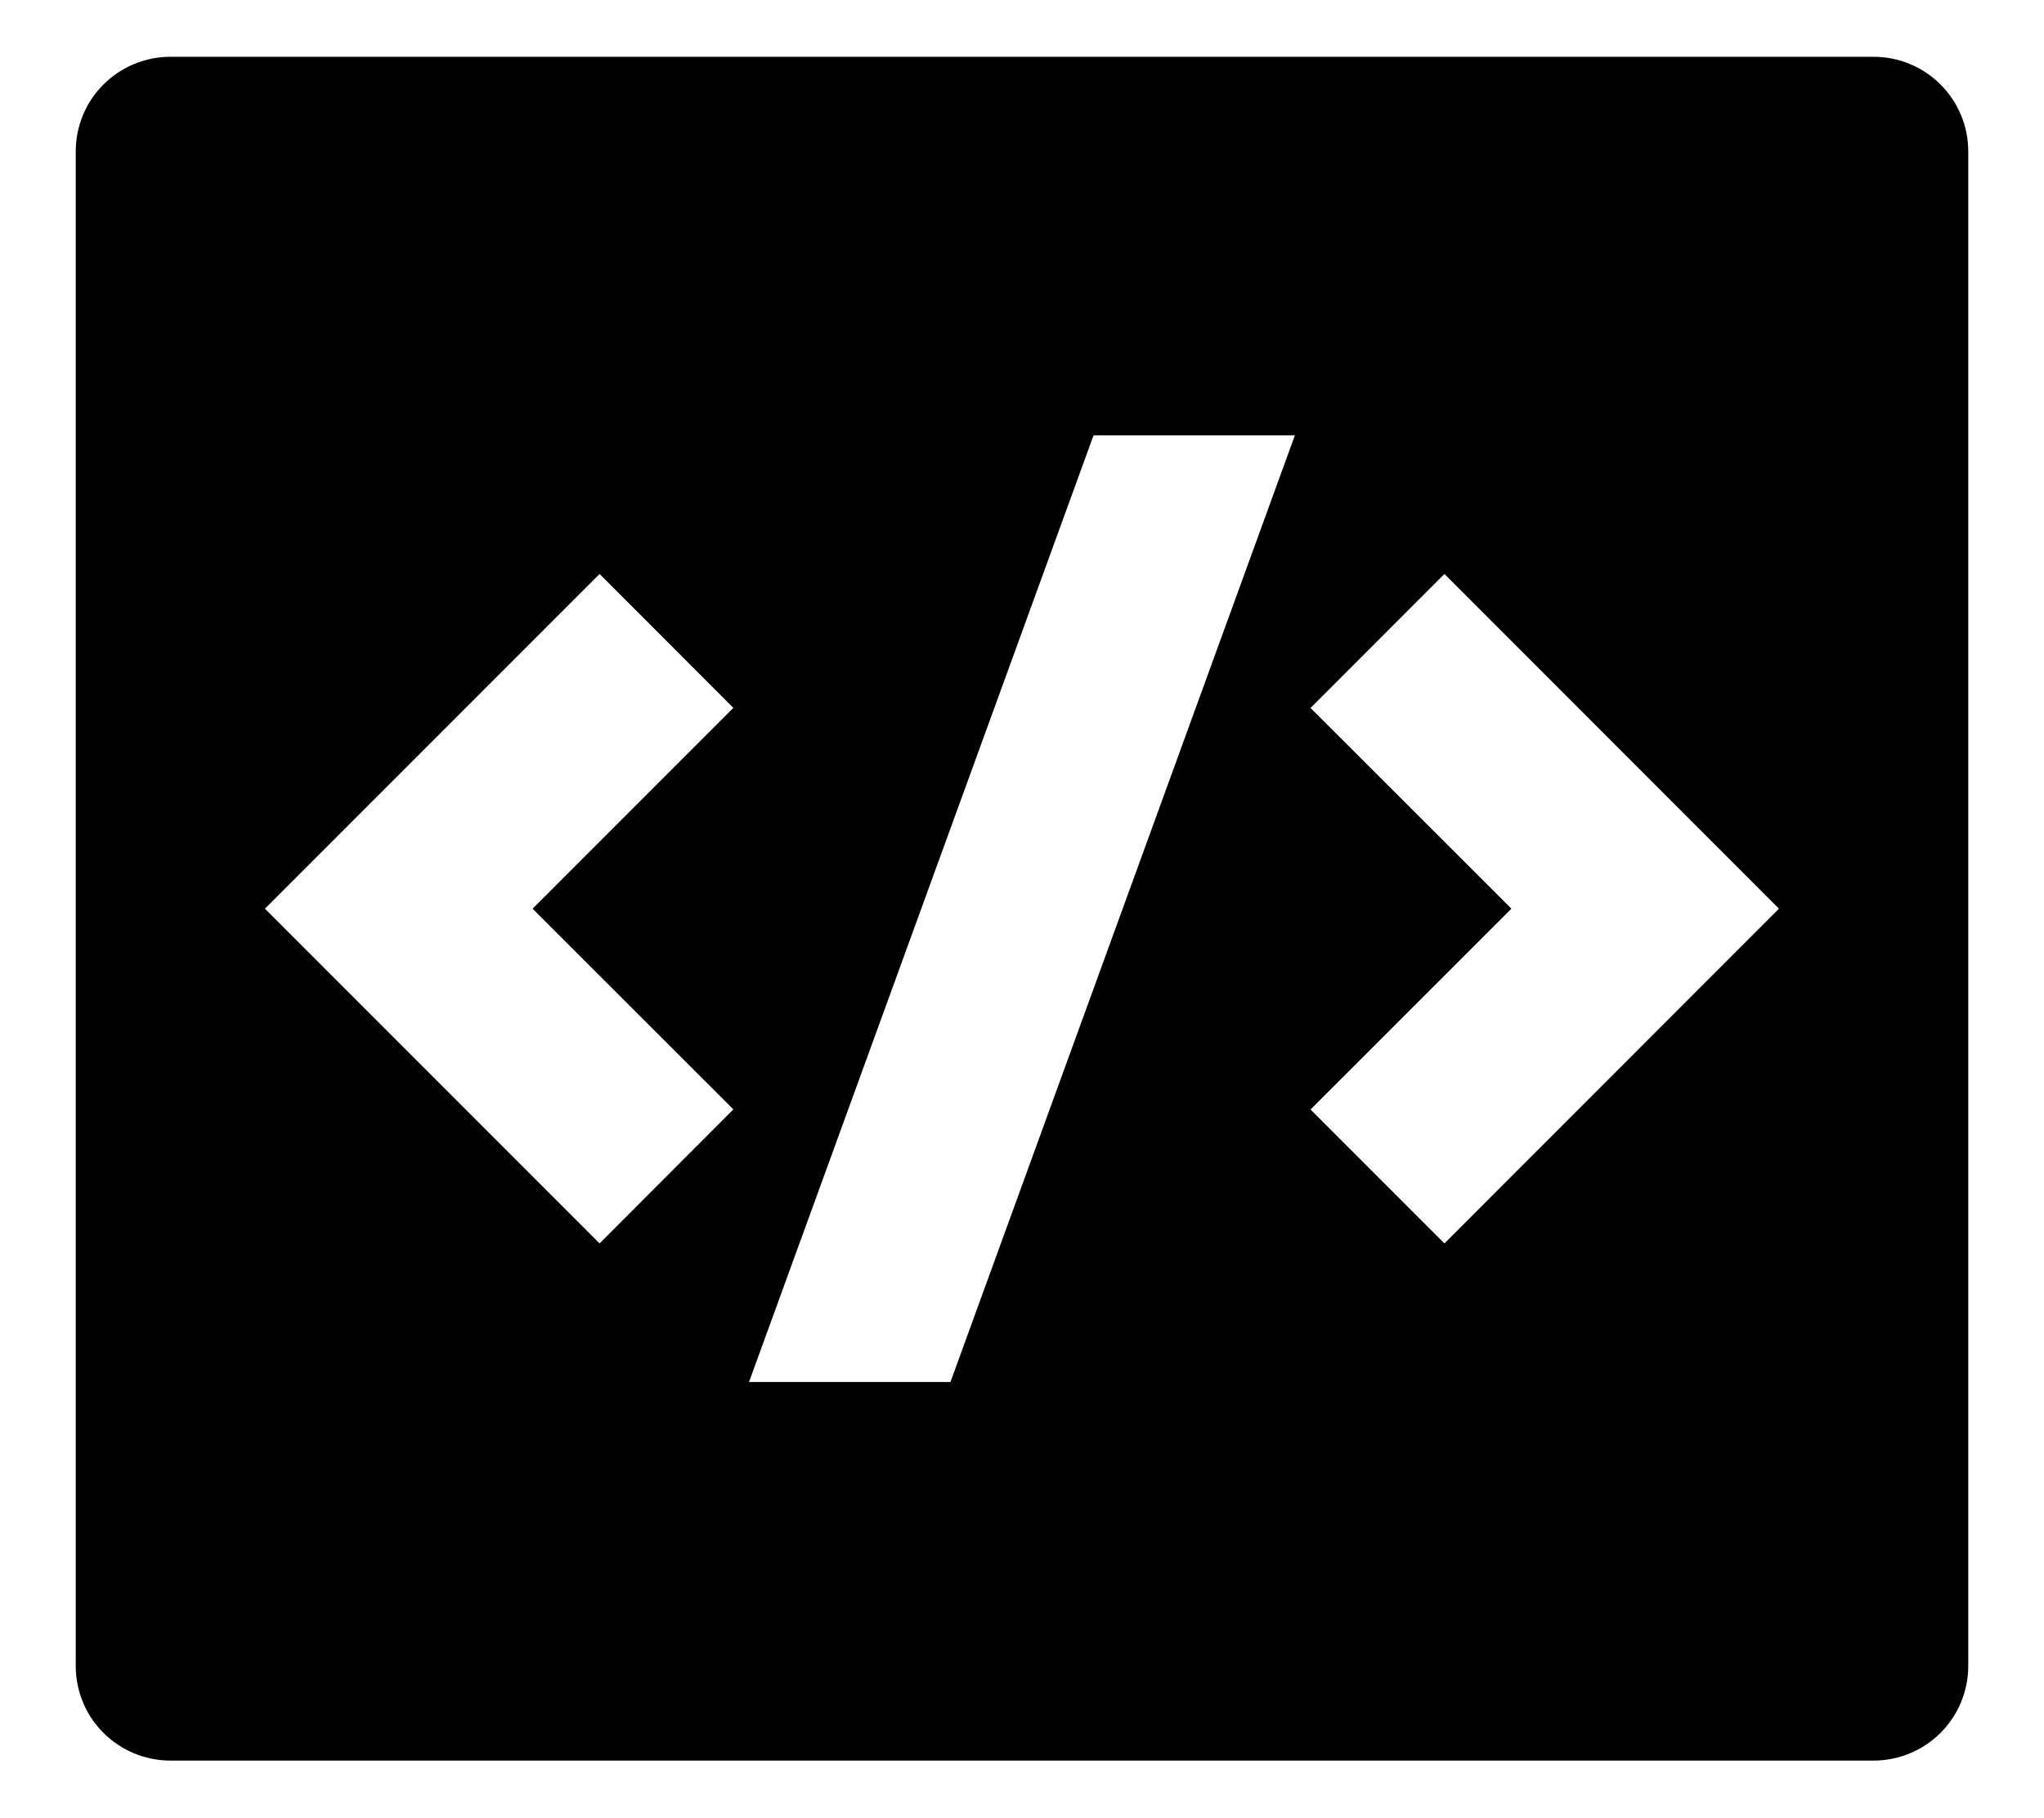
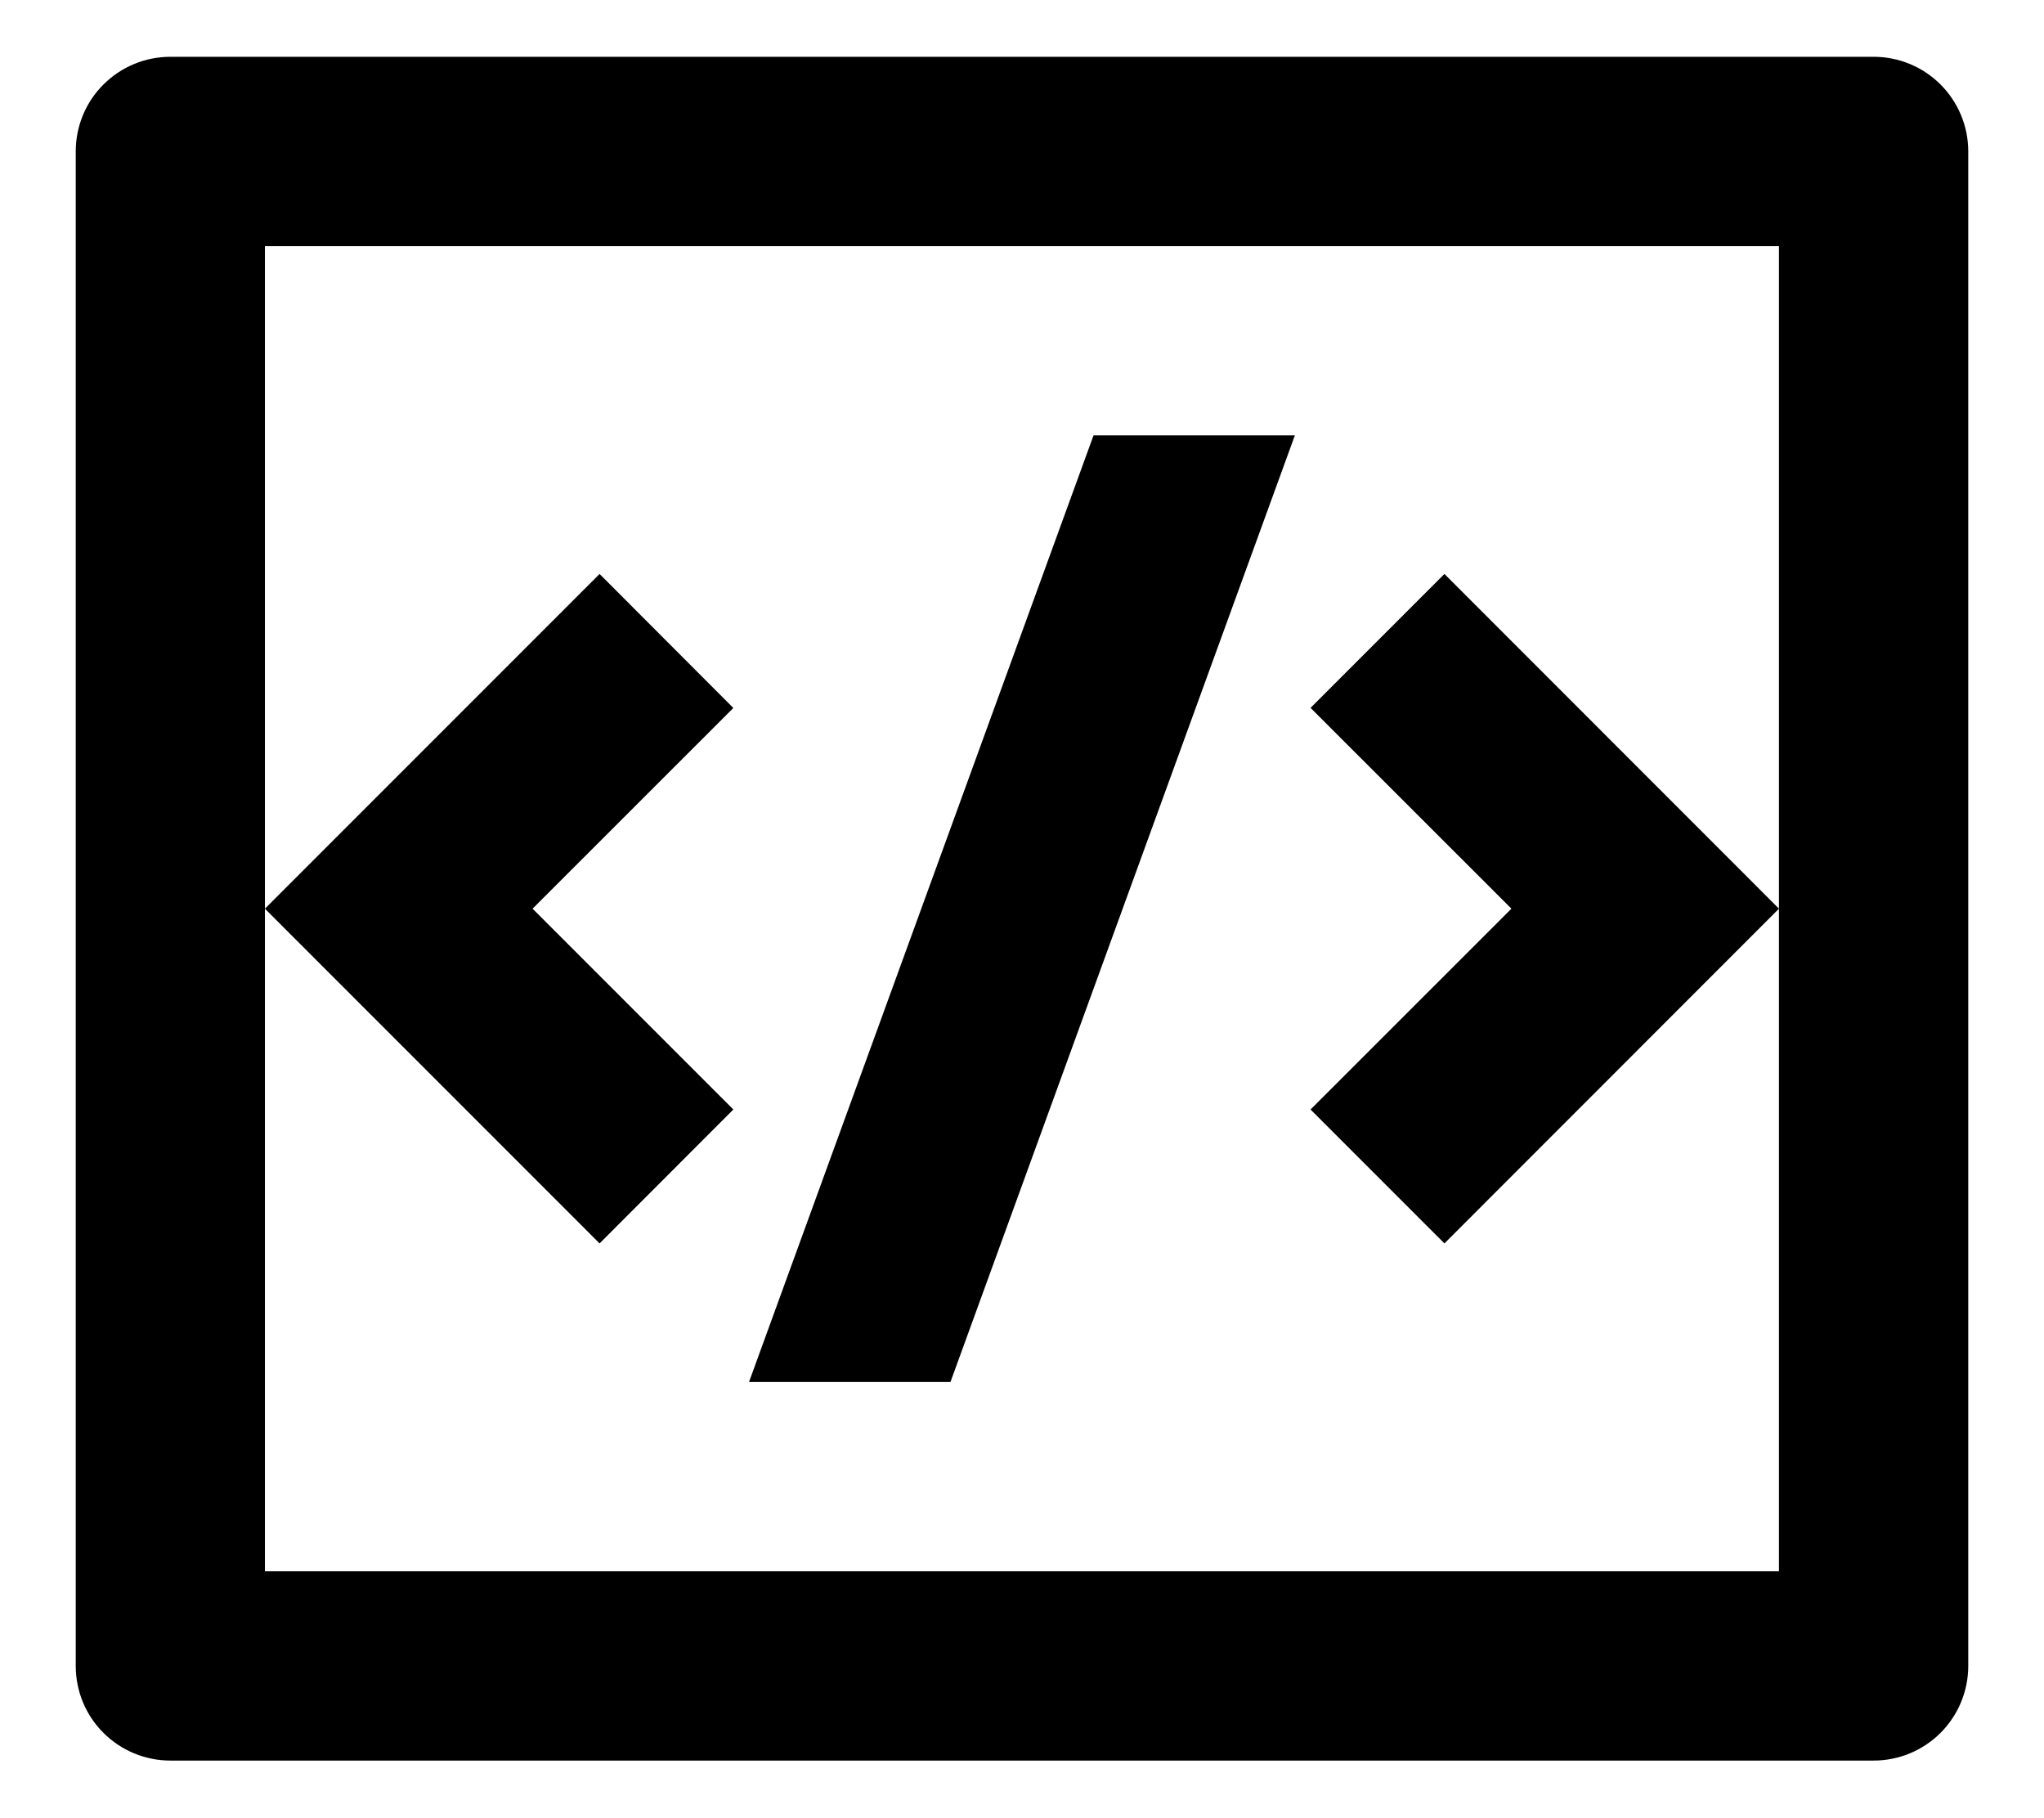
<svg xmlns="http://www.w3.org/2000/svg" width="18" height="16" viewBox="0 0 18 16">
-   <path d="M1.5 0.5H16.5C16.721 0.5 16.933 0.588 17.089 0.744C17.245 0.9 17.333 1.112 17.333 1.333V14.667C17.333 14.888 17.245 15.1 17.089 15.256C16.933 15.412 16.721 15.5 16.5 15.5H1.5C1.279 15.5 1.067 15.412 0.911 15.256C0.754 15.1 0.667 14.888 0.667 14.667V1.333C0.667 1.112 0.754 0.9 0.911 0.744C1.067 0.588 1.279 0.5 1.5 0.5ZM12.72 10.947L15.666 8L12.72 5.053L11.541 6.233L13.31 8L11.541 9.768L12.72 10.947ZM4.69 8L6.458 6.232L5.28 5.053L2.333 8L5.28 10.947L6.458 9.767L4.69 8ZM8.37 12.167L11.403 3.833H9.63L6.596 12.167H8.37Z" />
+   <path d="M1.5 0.5H16.5C16.721 0.5 16.933 0.588 17.089 0.744C17.245 0.9 17.333 1.112 17.333 1.333V14.667C17.333 14.888 17.245 15.1 17.089 15.256C16.933 15.412 16.721 15.5 16.5 15.5H1.5C1.279 15.5 1.067 15.412 0.911 15.256C0.754 15.1 0.667 14.888 0.667 14.667V1.333C0.667 1.112 0.754 0.9 0.911 0.744C1.067 0.588 1.279 0.5 1.5 0.5ZM2.333 2.167V13.833H15.666V2.167H2.333ZM15.666 8L12.72 10.947L11.541 9.768L13.31 8L11.541 6.232L12.72 5.053L15.666 8ZM4.69 8L6.458 9.768L5.28 10.947L2.333 8L5.28 5.053L6.458 6.233L4.69 8ZM8.37 12.167H6.596L9.63 3.833H11.403L8.37 12.167Z" />
</svg>
